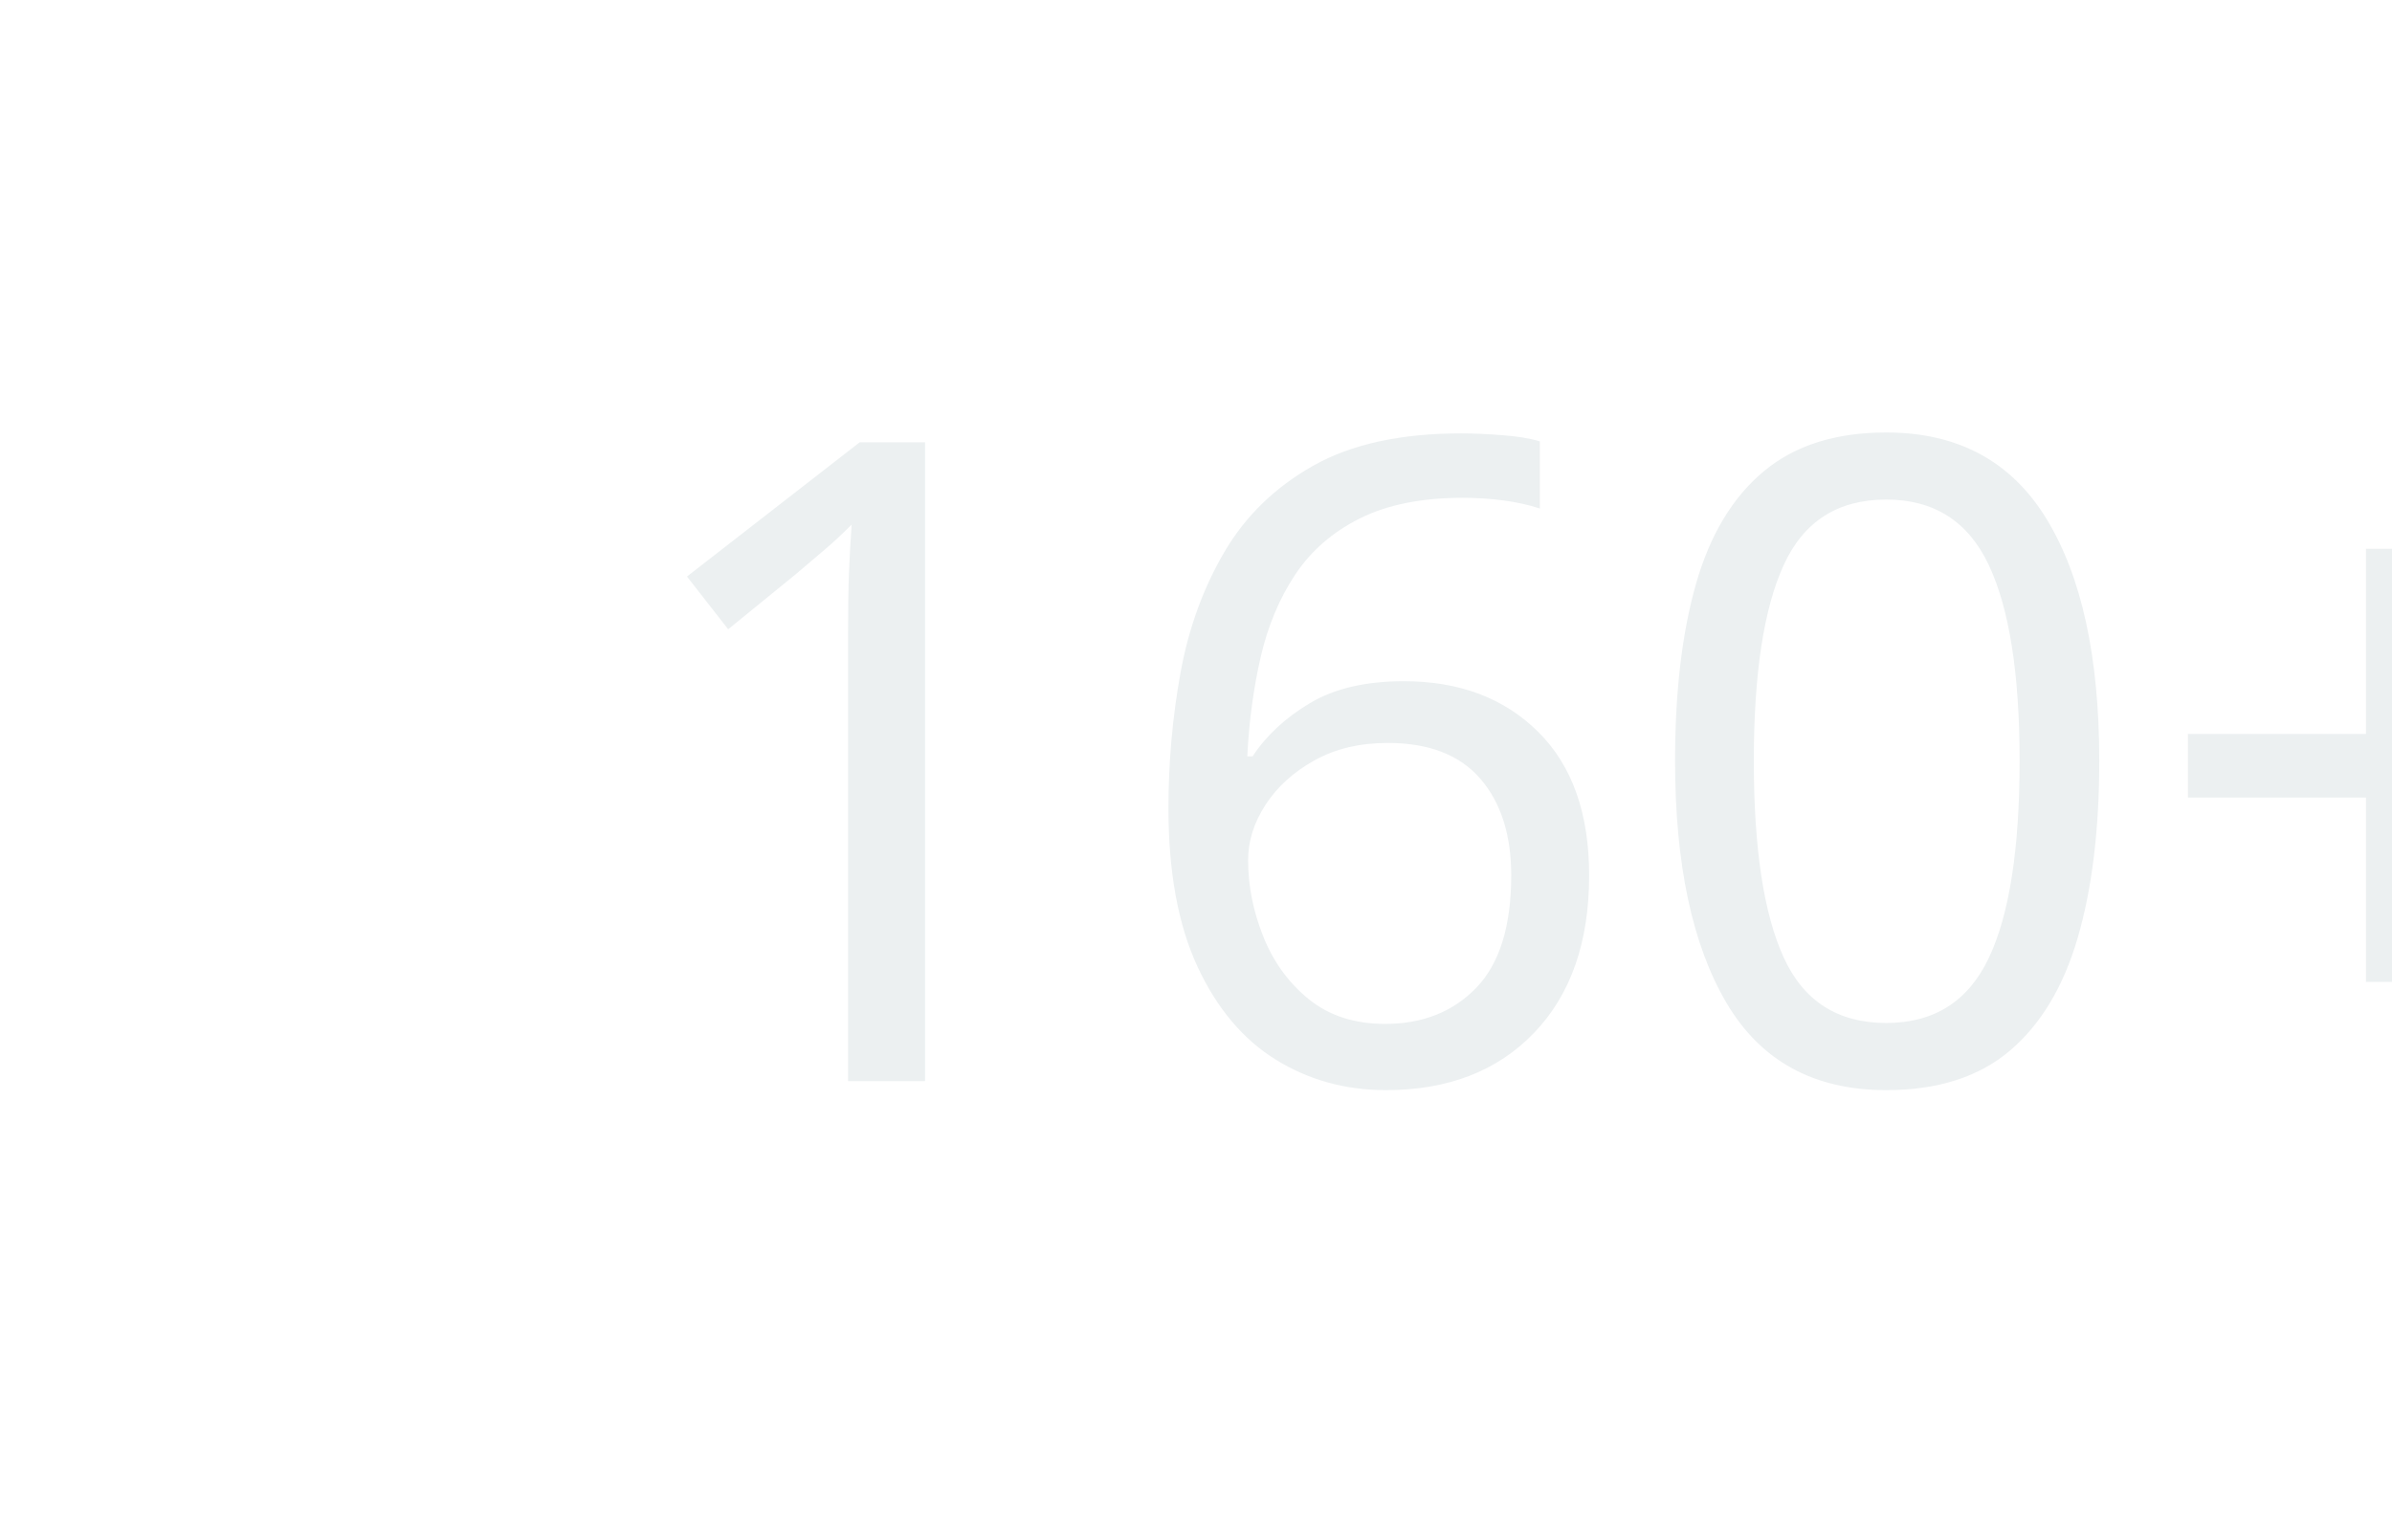
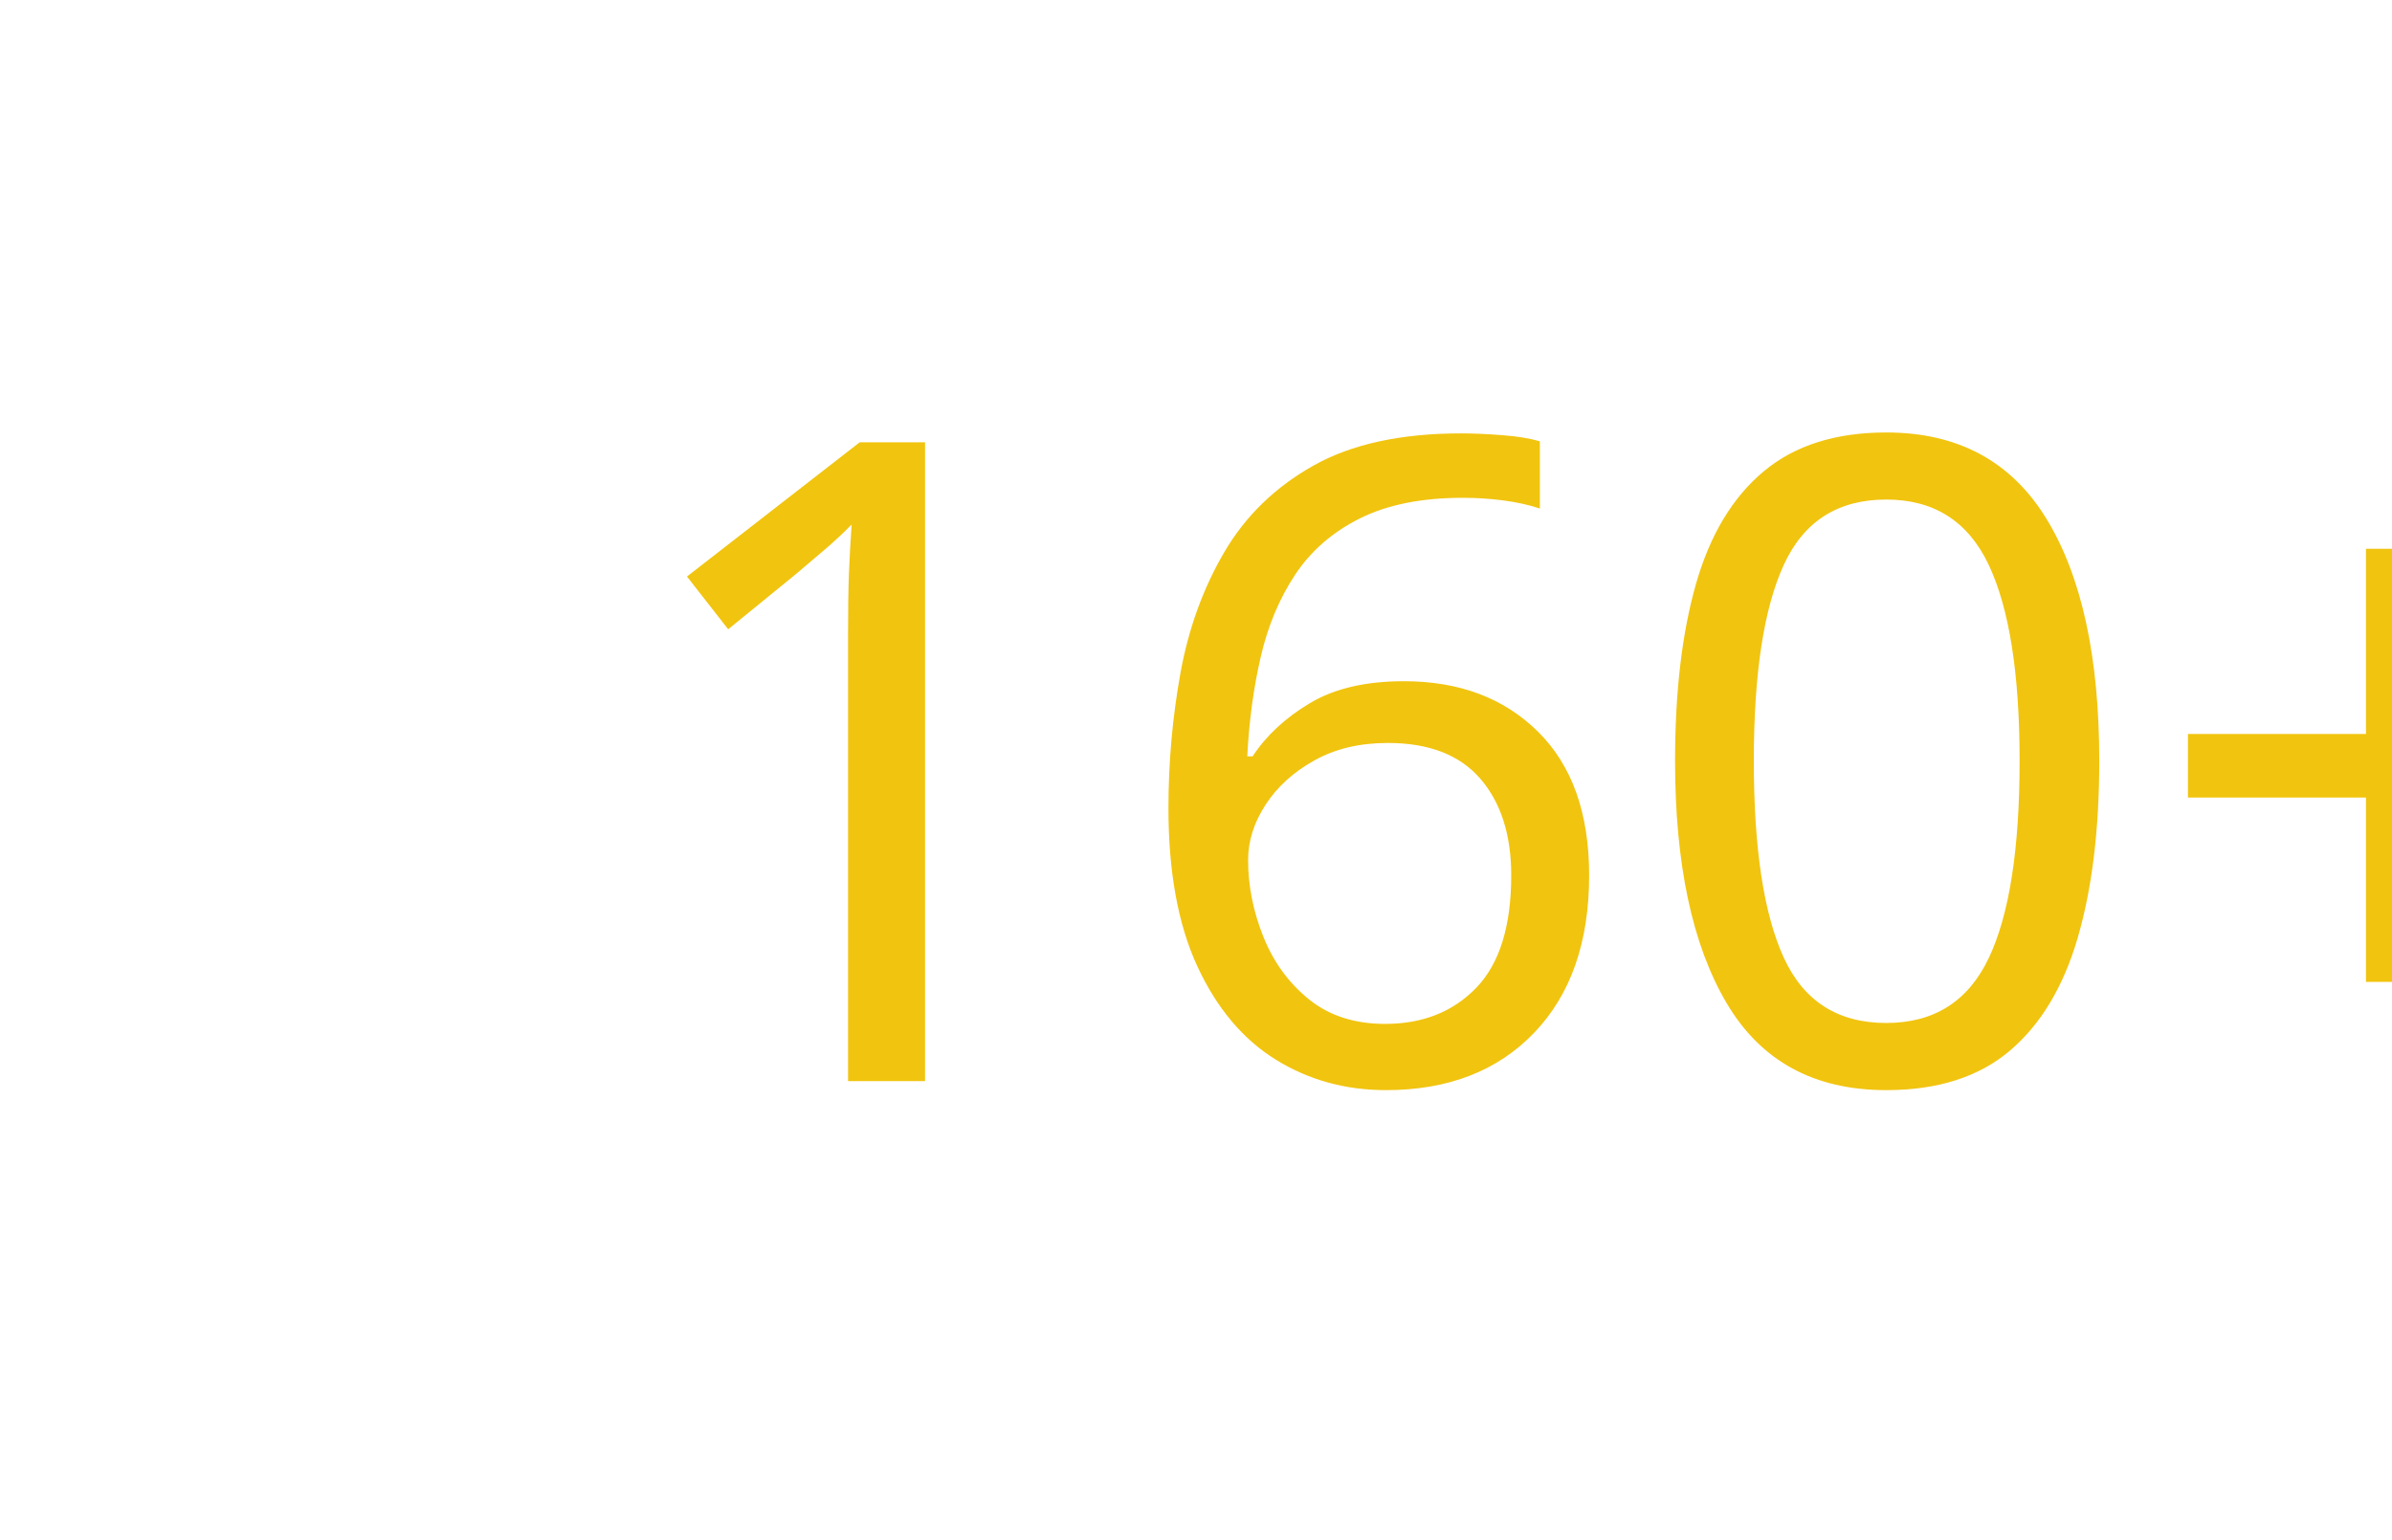
<svg xmlns="http://www.w3.org/2000/svg" preserveAspectRatio="xMidYMid" width="449" height="289" viewBox="0 0 449 289">
  <defs>
    <style>
          @font-face {
            font-family: "BigNoodleTitling";
            src: url(/fonts/big_noodle_titling.ttf);
          }
          .cls-1, .cls-2 {
            font-size: 168px;
          }

          .cls-2 {
-             fill: #ecf0f1;
+             fill: #f1c40f;
            font-family: "BigNoodleTitling";
          }
        </style>
  </defs>
  <text x="114" y="203" class="cls-1">
    <tspan class="cls-2">160+</tspan>
  </text>
</svg>
